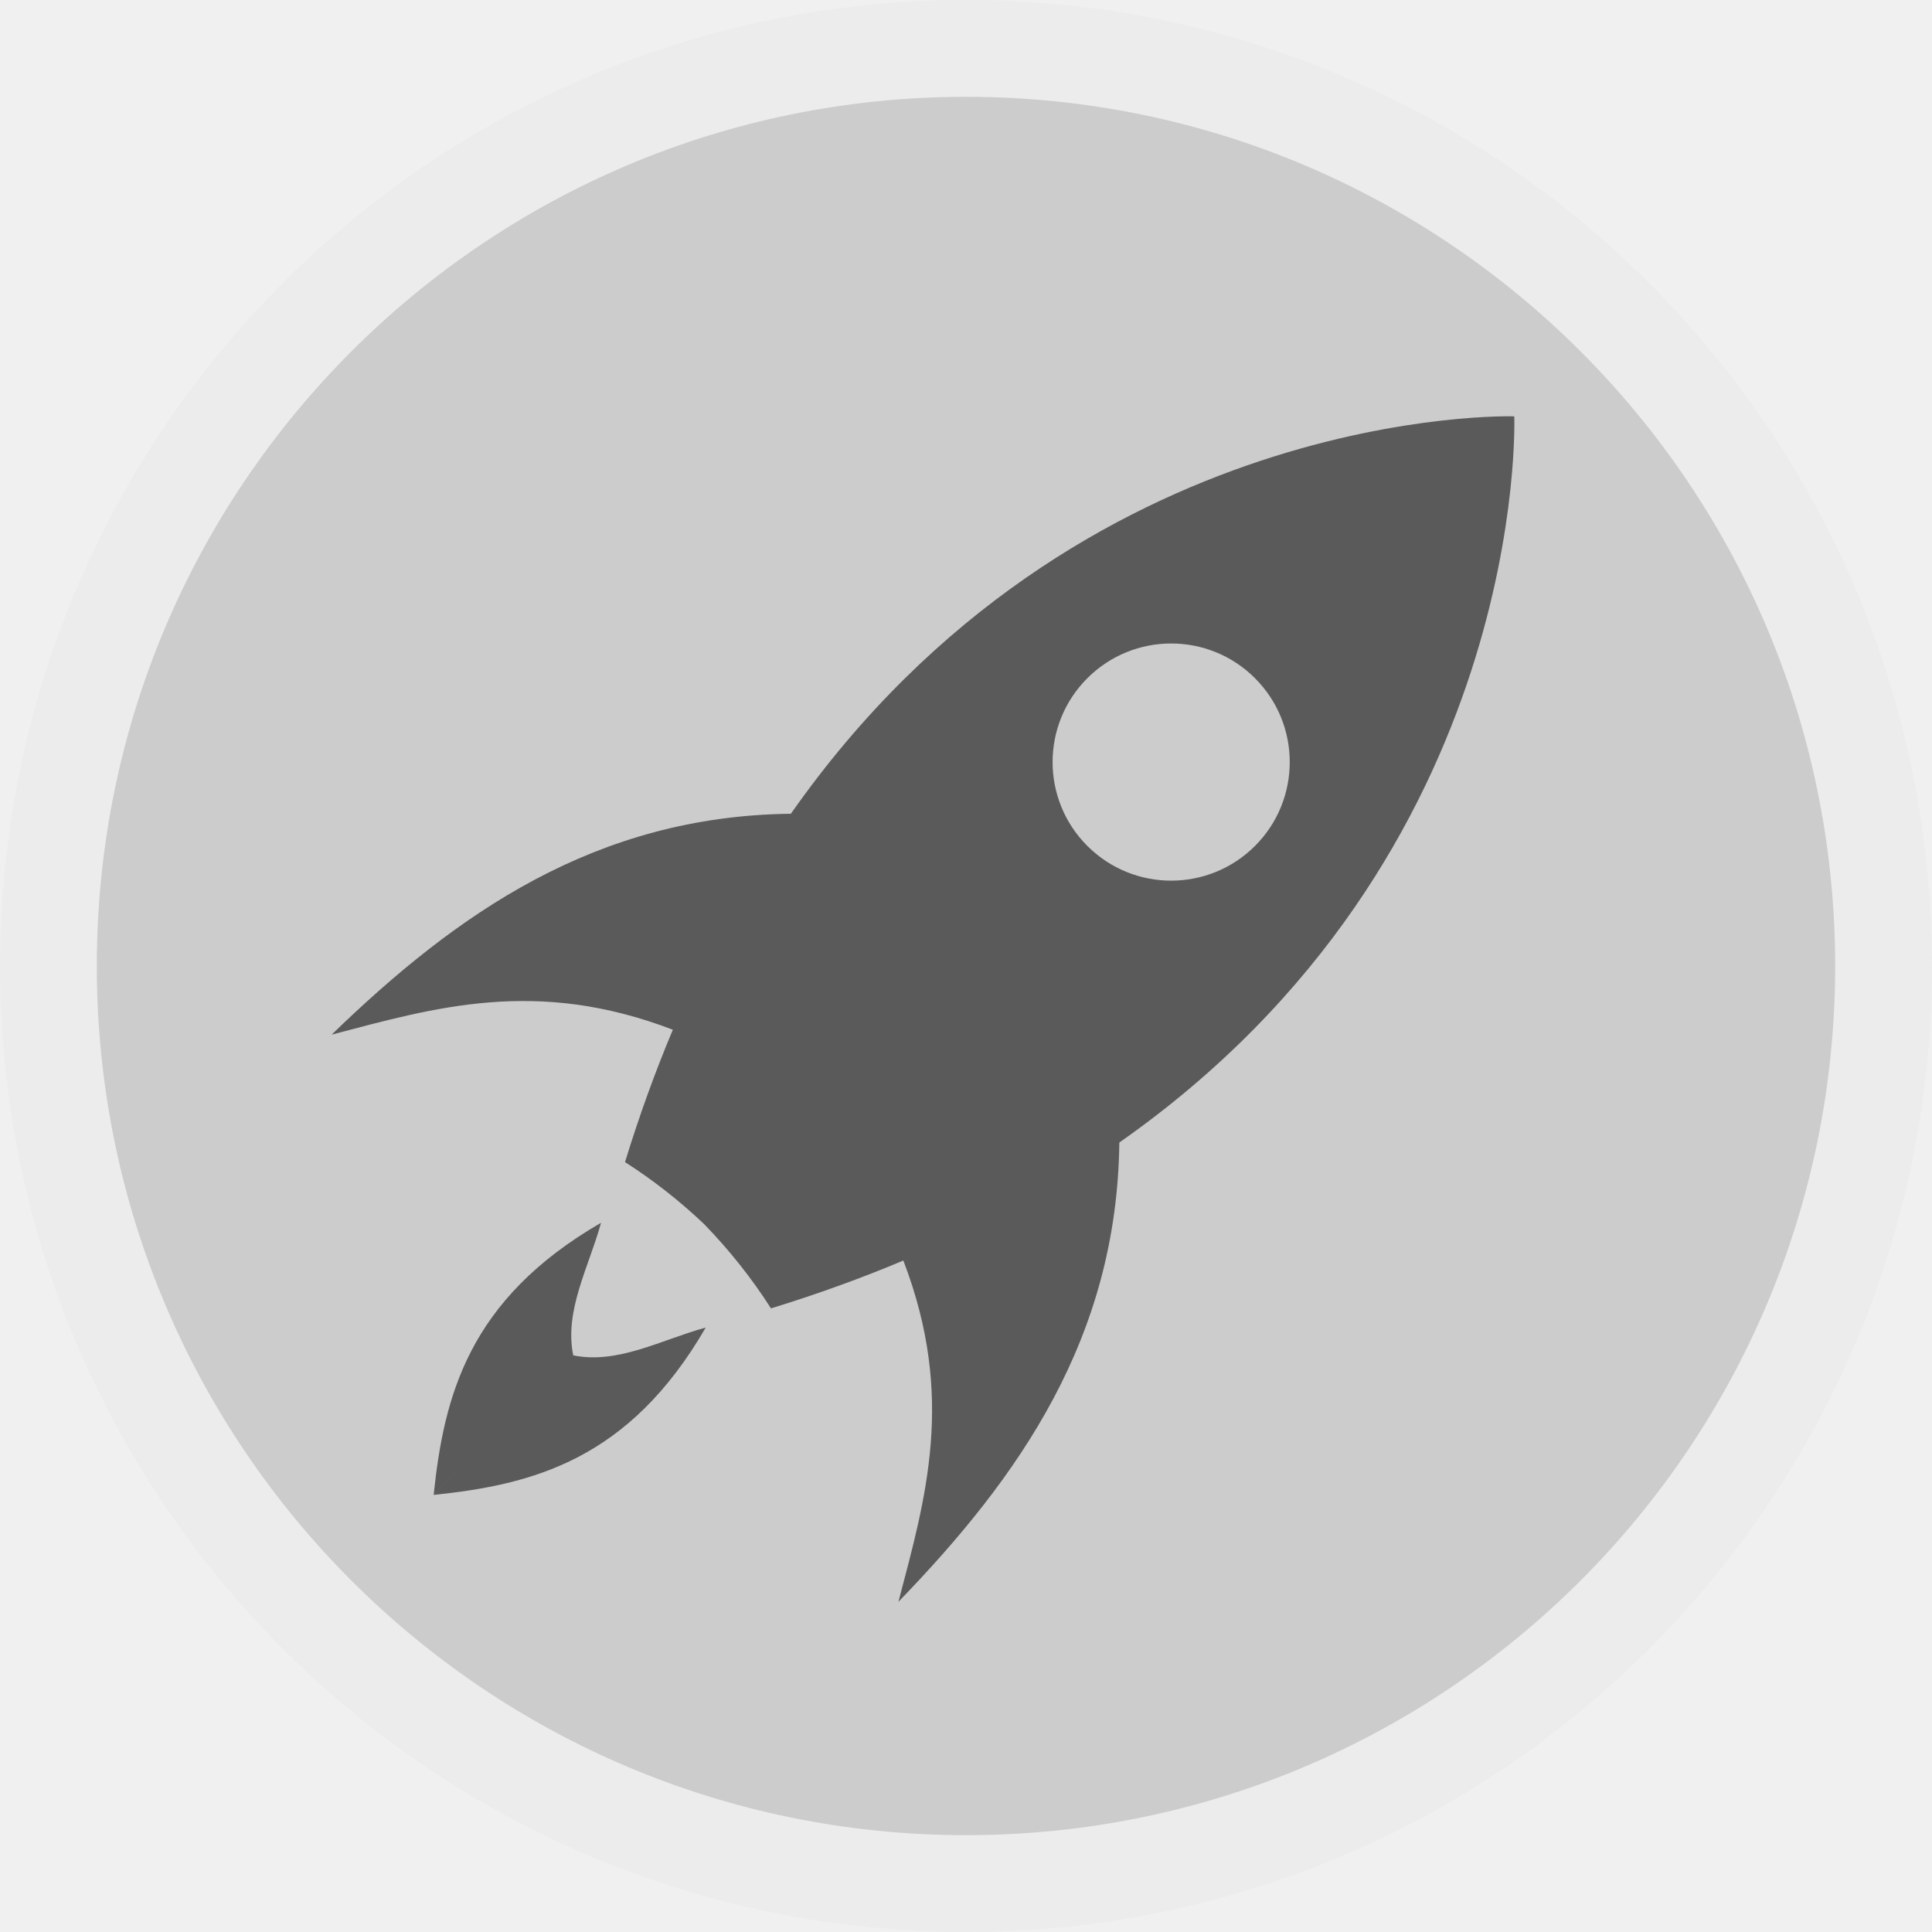
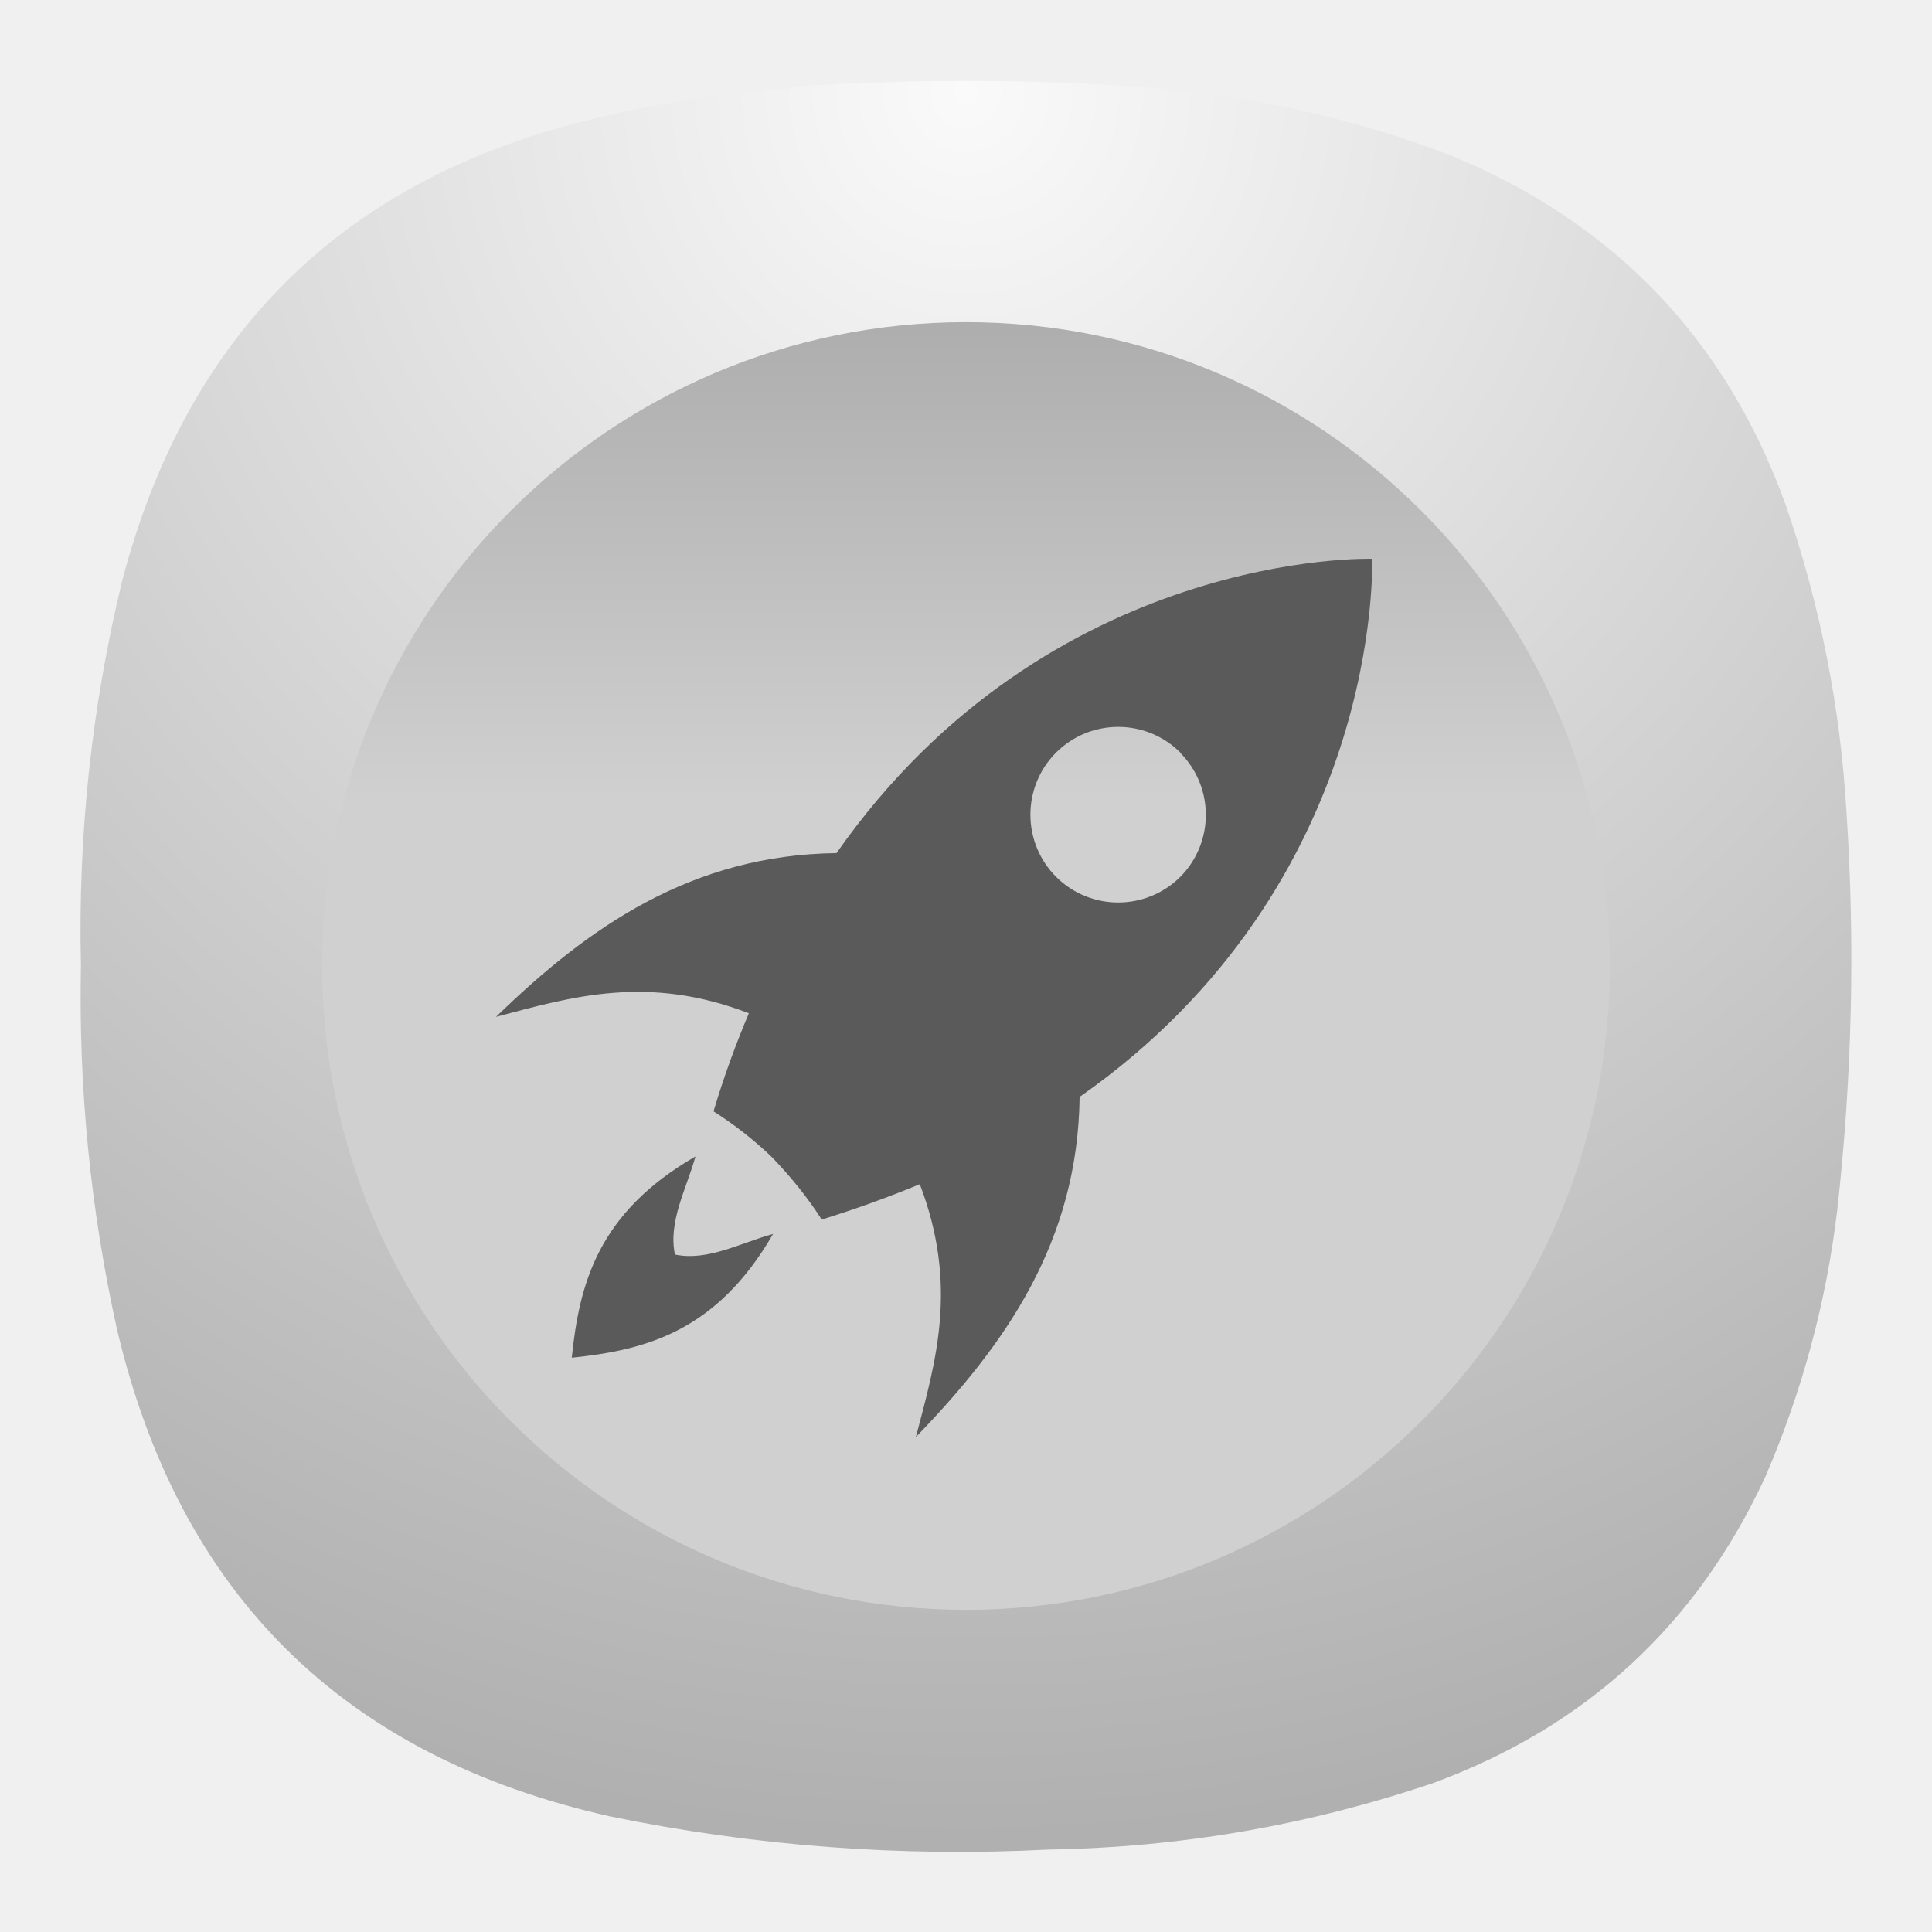
- <svg xmlns="http://www.w3.org/2000/svg" width="200" height="200" viewBox="0 0 52.917 52.917" version="1.1" id="svg7862" xml:space="preserve">
-   <defs id="defs7859" />
+ <svg xmlns="http://www.w3.org/2000/svg" xmlns:xlink="http://www.w3.org/1999/xlink" width="24" height="24" viewBox="0 0 6.35 6.35" version="1.1" id="svg7862" xml:space="preserve">
+   <defs id="defs7859">
+     <linearGradient id="linearGradient73899">
+       <stop style="stop-color:#aaaaaa;stop-opacity:1;" offset="0" id="stop73895" />
+       <stop style="stop-color:#d0d0d0;stop-opacity:1;" offset="1" id="stop73897" />
+     </linearGradient>
+     <linearGradient id="paint0_linear_3_29" x1="12" y1="0" x2="12" y2="12" gradientUnits="userSpaceOnUse" gradientTransform="matrix(0.9166668,0,0,0.9166668,0.9999943,0.9999984)">
+       <stop stop-color="white" id="stop36440" />
+       <stop offset="1" stop-color="#D9D9D9" id="stop36442" />
+     </linearGradient>
+     <clipPath id="clip0_3_29">
+       <rect width="20" height="11.688" fill="#ffffff" transform="translate(2,6.835)" id="rect36445" x="0" y="0" />
+     </clipPath>
+     <linearGradient id="paint0_linear_3_29-3" x1="12" y1="0" x2="12" y2="12" gradientUnits="userSpaceOnUse" gradientTransform="matrix(0.9166668,0,0,0.9166668,1.000013,1.000028)">
+       <stop stop-color="white" id="stop36440-6" offset="0" style="stop-color:#ccf9df;stop-opacity:1;" />
+       <stop offset="1" stop-color="#D9D9D9" id="stop36442-7" style="stop-color:#90dfaa;stop-opacity:1;" />
+     </linearGradient>
+     <linearGradient id="linearGradient28799-4">
+       <stop id="stop28801-13" offset="0" style="stop-color:#fefefc;stop-opacity:1;" />
+       <stop style="stop-color:#fefefc;stop-opacity:1" offset="0.757" id="stop28807-8" />
+       <stop id="stop28803-8" offset="1" style="stop-color:#d4d4d4;stop-opacity:1" />
+     </linearGradient>
+     <radialGradient r="14.572" fy="137.661" fx="223.196" cy="137.661" cx="223.196" gradientTransform="matrix(1.085779,-0.03431182,0.03943781,1.247989,-154.5419,-26.54265)" gradientUnits="userSpaceOnUse" id="radialGradient29032" xlink:href="#linearGradient28799-4" />
+     <radialGradient r="14.572" fy="137.661" fx="223.196" cy="137.661" cx="223.196" gradientTransform="matrix(0.8152424,-0.03431182,0.02961133,1.247989,-129.4374,-26.54265)" gradientUnits="userSpaceOnUse" id="radialGradient29648" xlink:href="#linearGradient28799-4" />
+     <linearGradient id="linearGradient14392-7">
+       <stop style="stop-color:#3e2a06;stop-opacity:1" offset="0" id="stop14394-8" />
+       <stop style="stop-color:#ad780a;stop-opacity:1" offset="1" id="stop14396-6" />
+     </linearGradient>
+     <linearGradient xlink:href="#linearGradient14392-7" id="linearGradient14477" gradientUnits="userSpaceOnUse" gradientTransform="matrix(0.874912,0,0,0.8114875,60.36719,62.58695)" x1="442.039" y1="371.544" x2="490.122" y2="293.585" />
+     <linearGradient xlink:href="#linearGradient14392-7" id="linearGradient14485" gradientUnits="userSpaceOnUse" gradientTransform="translate(4e-6)" x1="442.039" y1="371.544" x2="490.122" y2="293.585" />
+     <clipPath clipPathUnits="userSpaceOnUse" id="clipPath14186-9">
+       <path id="path14188-1" d="m 137.577,281.019 c 1.599,-0.663 3.398,-0.784 5.101,-0.47 1.703,0.314 3.311,1.049 4.743,2.022 2.864,1.946 4.988,4.778 7.023,7.58 4.672,6.434 9.169,13.002 13.245,19.829 3.306,5.538 6.344,11.257 10.164,16.453 2.494,3.392 5.307,6.539 7.813,9.922 2.506,3.383 4.728,7.056 5.839,11.117 1.444,5.277 0.885,11.093 -1.627,15.953 -1.767,3.419 -4.476,6.352 -7.772,8.339 -3.296,1.987 -7.171,3.014 -11.016,2.87 -6.114,-0.229 -11.699,-3.285 -17.384,-5.549 -11.581,-4.612 -24.16,-6.059 -36.097,-9.652 -3.669,-1.104 -7.276,-2.411 -10.97,-3.426 -1.641,-0.451 -3.309,-0.848 -4.859,-1.551 -1.55,-0.703 -3,-1.749 -3.862,-3.217 -0.666,-1.134 -0.948,-2.47 -0.93,-3.786 0.018,-1.316 0.326,-2.615 0.774,-3.852 0.896,-2.474 2.343,-4.714 3.32,-7.157 1.595,-3.989 1.882,-8.388 1.667,-12.679 -0.215,-4.291 -0.911,-8.545 -1.205,-12.831 -0.131,-1.914 -0.181,-3.853 0.185,-5.736 0.365,-1.883 1.176,-3.725 2.558,-5.055 1.274,-1.227 2.965,-1.955 4.696,-2.317 1.732,-0.361 3.515,-0.377 5.284,-0.338 1.768,0.04 3.541,0.134 5.304,-0.011 1.763,-0.145 3.533,-0.541 5.069,-1.418 1.46,-0.834 2.654,-2.075 3.644,-3.434 0.989,-1.36 1.789,-2.846 2.609,-4.314 0.82,-1.468 1.668,-2.932 2.742,-4.226 1.073,-1.295 2.389,-2.423 3.943,-3.067" style="fill:#402c07;fill-opacity:1;stroke:none" />
+     </clipPath>
+     <clipPath clipPathUnits="userSpaceOnUse" id="clipPath15031-3">
+       <path style="fill:none;stroke:#729fcf;stroke-width:0.125;stroke-linecap:butt;stroke-linejoin:miter;stroke-miterlimit:4;stroke-dasharray:none;stroke-opacity:1" d="m 248.061,184.612 c -2.601,3.44 -5.233,6.856 -7.897,10.247 -2.833,3.607 -5.701,7.187 -8.587,10.751 -3.541,4.374 -7.152,8.793 -9.449,13.93 -1.974,4.414 -2.91,9.207 -4.265,13.849 -1.539,5.272 -3.626,10.37 -5.971,15.336 -2.165,4.585 -4.55,9.063 -6.939,13.536 -1.738,3.254 -3.505,6.581 -4.108,10.221 -0.476,2.876 -0.198,5.844 0.534,8.666 0.732,2.822 1.91,5.511 3.238,8.106 5.667,11.075 14.17,20.622 24.242,27.925 4.571,3.314 9.467,6.181 14.602,8.526 2.782,1.27 5.714,2.404 8.772,2.457 1.529,0.026 3.074,-0.225 4.474,-0.841 1.4,-0.615 2.651,-1.604 3.483,-2.887 1.023,-1.578 1.37,-3.538 1.165,-5.407 -0.205,-1.869 -0.935,-3.653 -1.913,-5.259 -2.39,-3.923 -6.165,-6.761 -9.796,-9.573 -7.841,-6.074 -15.425,-12.48 -22.682,-19.24 -2.049,-1.909 -4.098,-3.878 -5.53,-6.284 -1.394,-2.344 -2.148,-5.014 -2.658,-7.693 -1.4,-7.349 -1.04,-15.083 1.46,-22.133 0.978,-2.758 2.271,-5.392 3.518,-8.04 2.162,-4.589 4.211,-9.263 7.049,-13.467 3.533,-5.233 8.245,-9.673 11.151,-15.278 2.455,-4.734 3.494,-10.057 4.362,-15.318 0.665,-4.031 1.248,-8.075 1.746,-12.13" id="path15033-2" />
+     </clipPath>
+     <clipPath clipPathUnits="userSpaceOnUse" id="clipPath14822-9">
+       <path d="m 386.188,285.328 c -0.405,-1.104 -1.118,-2.082 -1.991,-2.87 -0.872,-0.788 -1.9,-1.392 -2.983,-1.852 -2.165,-0.919 -4.521,-1.261 -6.832,-1.696 -2.179,-0.409 -4.342,-0.906 -6.528,-1.277 -2.271,-0.386 -4.618,-0.632 -6.865,-0.125 -1.966,0.443 -3.784,1.459 -5.272,2.819 -1.487,1.36 -2.649,3.056 -3.485,4.89 -1.472,3.23 -1.935,6.865 -1.654,10.403 0.209,2.633 0.875,5.346 2.609,7.339 1.401,1.611 3.387,2.615 5.434,3.221 3.525,1.043 7.367,0.988 10.86,-0.155 5.767,-1.931 10.876,-5.774 14.33,-10.779 1.139,-1.65 2.112,-3.448 2.553,-5.403 0.336,-1.49 0.348,-3.081 -0.178,-4.515" id="path14824-1" style="fill:none;stroke:#ce5c00;stroke-width:1px;stroke-linecap:butt;stroke-linejoin:miter;stroke-opacity:1" />
+     </clipPath>
+     <clipPath clipPathUnits="userSpaceOnUse" id="clipPath14822-2-4">
+       <path d="m 386.188,285.328 c -0.405,-1.104 -1.118,-2.082 -1.991,-2.87 -0.872,-0.788 -1.9,-1.392 -2.983,-1.852 -2.165,-0.919 -4.521,-1.261 -6.832,-1.696 -2.179,-0.409 -4.342,-0.906 -6.528,-1.277 -2.271,-0.386 -4.618,-0.632 -6.865,-0.125 -1.966,0.443 -3.784,1.459 -5.272,2.819 -1.487,1.36 -2.649,3.056 -3.485,4.89 -1.472,3.23 -1.935,6.865 -1.654,10.403 0.209,2.633 0.875,5.346 2.609,7.339 1.401,1.611 3.387,2.615 5.434,3.221 3.525,1.043 7.367,0.988 10.86,-0.155 5.767,-1.931 10.876,-5.774 14.33,-10.779 1.139,-1.65 2.112,-3.448 2.553,-5.403 0.336,-1.49 0.348,-3.081 -0.178,-4.515" id="path14824-6-5" style="fill:none;stroke:#ce5c00;stroke-width:1px;stroke-linecap:butt;stroke-linejoin:miter;stroke-opacity:1" />
+     </clipPath>
+     <linearGradient id="linearGradient14518-6">
+       <stop id="stop14540-0" offset="0" style="stop-color:#110800;stop-opacity:1;" />
+       <stop style="stop-color:#a65a00;stop-opacity:0.8;" offset="0.591" id="stop14542-5" />
+       <stop style="stop-color:#ff921e;stop-opacity:0;" offset="1" id="stop14522-4" />
+     </linearGradient>
+     <clipPath clipPathUnits="userSpaceOnUse" id="clipPath14489-3">
+       <path style="fill:url(#linearGradient14485);fill-opacity:1;stroke:none" d="m 516.006,331.876 c -0.671,1.719 -1.627,3.327 -2.816,4.738 -2.624,3.115 -6.268,5.17 -9.896,7.02 -6.189,3.154 -12.602,5.922 -18.42,9.717 -3.898,2.542 -7.496,5.527 -10.86,8.742 -2.877,2.75 -5.606,5.687 -8.832,8.018 -3.256,2.351 -7.019,4.054 -10.991,4.65 -4.83,0.725 -9.821,-0.213 -14.299,-2.164 -3.138,-1.367 -6.156,-3.323 -7.963,-6.229 -1.814,-2.918 -2.228,-6.488 -2.233,-9.924 -0.008,-6.077 1.118,-12.09 2.178,-18.073 0.881,-4.972 1.719,-9.955 2.26,-14.975 0.983,-9.131 0.976,-18.353 0.32,-27.513 -0.11,-1.534 -0.238,-3.083 -0.008,-4.604 0.229,-1.521 0.855,-3.037 2.021,-4.04 1.077,-0.927 2.521,-1.336 3.939,-1.415 1.419,-0.079 2.834,0.147 4.24,0.352 3.313,0.484 6.652,0.865 9.889,1.717 2.043,0.537 4.033,1.259 6.072,1.811 3.403,0.92 6.966,1.361 10.467,0.952 3.769,-0.441 7.43,-1.857 11.224,-1.765 1.557,0.038 3.102,0.332 4.586,0.8 1.515,0.478 3.009,1.162 4.123,2.295 0.846,0.861 1.436,1.945 1.879,3.069 0.66,1.674 1.015,3.457 1.167,5.249 0.135,1.588 0.113,3.194 0.414,4.759 0.495,2.575 1.847,4.923 3.528,6.935 1.681,2.012 3.69,3.72 5.696,5.408 1.999,1.681 4.011,3.355 6.167,4.828 1.012,0.692 2.056,1.339 3.017,2.101 0.961,0.761 1.845,1.647 2.445,2.715 0.815,1.449 1.064,3.208 0.683,4.826 h 2e-5" id="path14491-6" />
+     </clipPath>
+     <clipPath clipPathUnits="userSpaceOnUse" id="clipPath14481-1">
+       <path style="fill:url(#linearGradient14485);fill-opacity:1;stroke:none" d="m 516.006,331.876 c -0.671,1.719 -1.627,3.327 -2.816,4.738 -2.624,3.115 -6.268,5.17 -9.896,7.02 -6.189,3.154 -12.602,5.922 -18.42,9.717 -3.898,2.542 -7.496,5.527 -10.86,8.742 -2.877,2.75 -5.606,5.687 -8.832,8.018 -3.256,2.351 -7.019,4.054 -10.991,4.65 -4.83,0.725 -9.821,-0.213 -14.299,-2.164 -3.138,-1.367 -6.156,-3.323 -7.963,-6.229 -1.814,-2.918 -2.228,-6.488 -2.233,-9.924 -0.008,-6.077 1.118,-12.09 2.178,-18.073 0.881,-4.972 1.719,-9.955 2.26,-14.975 0.983,-9.131 0.976,-18.353 0.32,-27.513 -0.11,-1.534 -0.238,-3.083 -0.008,-4.604 0.229,-1.521 0.855,-3.037 2.021,-4.04 1.077,-0.927 2.521,-1.336 3.939,-1.415 1.419,-0.079 2.834,0.147 4.24,0.352 3.313,0.484 6.652,0.865 9.889,1.717 2.043,0.537 4.033,1.259 6.072,1.811 3.403,0.92 6.966,1.361 10.467,0.952 3.769,-0.441 7.43,-1.857 11.224,-1.765 1.557,0.038 3.102,0.332 4.586,0.8 1.515,0.478 3.009,1.162 4.123,2.295 0.846,0.861 1.436,1.945 1.879,3.069 0.66,1.674 1.015,3.457 1.167,5.249 0.135,1.588 0.113,3.194 0.414,4.759 0.495,2.575 1.847,4.923 3.528,6.935 1.681,2.012 3.69,3.72 5.696,5.408 1.999,1.681 4.011,3.355 6.167,4.828 1.012,0.692 2.056,1.339 3.017,2.101 0.961,0.761 1.845,1.647 2.445,2.715 0.815,1.449 1.064,3.208 0.683,4.826 h 2e-5" id="path14483-3" />
+     </clipPath>
+     <clipPath clipPathUnits="userSpaceOnUse" id="clipPath14473-5">
+       <path style="fill:url(#linearGradient14477);fill-opacity:1;stroke:none" d="m 511.827,331.9 c -0.606,1.404 -1.442,2.708 -2.464,3.845 -2.325,2.588 -5.507,4.222 -8.659,5.697 -5.42,2.535 -11.001,4.779 -16.116,7.885 -3.383,2.054 -6.537,4.472 -9.502,7.094 -2.525,2.233 -4.93,4.627 -7.728,6.506 -2.883,1.936 -6.175,3.299 -9.616,3.774 -4.218,0.582 -8.553,-0.183 -12.51,-1.756 -2.709,-1.077 -5.366,-2.619 -6.967,-5.055 -1.538,-2.341 -1.933,-5.252 -1.953,-8.053 -0.035,-4.939 0.965,-9.818 1.906,-14.666 0.782,-4.03 1.527,-8.072 1.977,-12.152 0.818,-7.406 0.661,-14.885 0.28,-22.327 -0.064,-1.249 -0.134,-2.51 0.079,-3.743 0.213,-1.233 0.736,-2.452 1.682,-3.271 0.939,-0.814 2.21,-1.159 3.451,-1.212 1.242,-0.052 2.476,0.164 3.705,0.349 2.89,0.436 5.811,0.709 8.652,1.393 1.787,0.43 3.531,1.02 5.313,1.469 2.986,0.753 6.096,1.107 9.158,0.772 3.294,-0.36 6.507,-1.51 9.82,-1.432 1.358,0.032 2.708,0.271 4.013,0.649 1.313,0.38 2.617,0.92 3.607,1.862 0.725,0.691 1.25,1.569 1.644,2.49 0.576,1.348 0.886,2.8 1.021,4.26 0.119,1.289 0.105,2.594 0.363,3.862 0.437,2.149 1.64,4.081 3.115,5.704 1.475,1.622 3.224,2.968 4.956,4.312 1.756,1.364 3.51,2.74 5.396,3.918 0.882,0.551 1.793,1.059 2.635,1.671 0.841,0.612 1.619,1.339 2.145,2.237 0.684,1.167 0.902,2.599 0.598,3.917 h 2e-5" id="path14475-9" />
+     </clipPath>
+     <clipPath clipPathUnits="userSpaceOnUse" id="clipPath14656-7">
+       <path d="m 304.847,225.45 c 6.016,4.923 9.777,12.317 10.943,20.003 1.825,12.031 -2.346,24.075 -6.446,35.533 -0.817,2.285 -1.64,4.59 -1.965,6.995 -0.325,2.405 -0.119,4.948 1.029,7.086 1.303,2.425 3.732,4.125 6.367,4.923 2.589,0.784 5.394,0.761 8.015,0.092 2.621,-0.669 5.061,-1.968 7.187,-3.64 5.48,-4.31 8.758,-10.986 10.01,-17.844 1.252,-6.858 0.639,-13.929 -0.551,-20.798 -1.623,-9.369 -4.309,-18.54 -7.74,-27.408 -2.518,-6.507 -5.468,-12.911 -9.618,-18.52 -4.046,-5.469 -9.162,-10.09 -13.103,-15.635 -2.732,-3.844 -4.9,-8.131 -8.192,-11.508 -1.646,-1.689 -3.577,-3.135 -5.77,-4.001 -2.193,-0.866 -4.664,-1.124 -6.933,-0.482 -1.505,0.426 -2.892,1.237 -4.038,2.301 -1.146,1.064 -2.053,2.376 -2.693,3.803 -1.28,2.853 -1.477,6.112 -0.965,9.198 0.661,3.983 2.444,7.693 4.466,11.189 2.274,3.932 4.918,7.719 8.384,10.654 3.599,3.047 7.962,5.074 11.611,8.06" id="path14658-9" style="fill:none;stroke:#c17d11;stroke-width:1px;stroke-linecap:butt;stroke-linejoin:miter;stroke-opacity:1" />
+     </clipPath>
+     <clipPath id="clipPath29644-8" clipPathUnits="userSpaceOnUse">
+       <path id="path29646-8" d="m 54.232,122.362 c -1.781,0.097 -3.485,0.919 -4.788,2.137 -1.303,1.218 -2.221,2.812 -2.786,4.504 -1.13,3.384 -0.875,7.052 -0.619,10.61 0.233,3.222 0.47,6.505 1.677,9.502 0.603,1.498 1.45,2.91 2.58,4.064 1.13,1.154 2.552,2.042 4.118,2.434 1.469,0.368 3.038,0.292 4.483,-0.162 1.445,-0.454 2.764,-1.279 3.846,-2.338 1.579,-1.545 2.643,-3.566 3.253,-5.689 0.61,-2.123 0.784,-4.352 0.752,-6.561 -0.04,-2.764 -0.401,-5.539 -1.266,-8.164 -0.865,-2.626 -2.246,-5.103 -4.173,-7.086 -0.933,-0.96 -1.998,-1.805 -3.199,-2.397 -1.201,-0.592 -2.543,-0.925 -3.88,-0.853" style="fill:url(#radialGradient29648);fill-opacity:1;stroke:none" />
+     </clipPath>
+     <linearGradient id="linearGradient28469-0">
+       <stop style="stop-color:#d2940a;stop-opacity:1" offset="0" id="stop28479-4" />
+       <stop style="stop-color:#d89c08;stop-opacity:1" offset="0.751" id="stop28477-2" />
+       <stop id="stop28485-7" offset="0.866" style="stop-color:#b67e07;stop-opacity:1;" />
+       <stop id="stop28473-1" offset="1" style="stop-color:#946106;stop-opacity:1" />
+     </linearGradient>
+     <linearGradient id="linearGradient28275-8">
+       <stop id="stop28277-1" offset="0" style="stop-color:#ad780a;stop-opacity:1" />
+       <stop style="stop-color:#d89e08;stop-opacity:1" offset="0.12" id="stop28291-9" />
+       <stop style="stop-color:#edb80b;stop-opacity:1" offset="0.255" id="stop28289-6" />
+       <stop style="stop-color:#ebc80d;stop-opacity:1" offset="0.392" id="stop28287-6" />
+       <stop style="stop-color:#f5d838;stop-opacity:1" offset="0.527" id="stop28285-7" />
+       <stop style="stop-color:#f6d811;stop-opacity:1" offset="0.769" id="stop28283-7" />
+       <stop id="stop28279-5" offset="1" style="stop-color:#f5cd31;stop-opacity:1" />
+     </linearGradient>
+     <linearGradient id="linearGradient29529-6">
+       <stop id="stop29531-0" offset="0" style="stop-color:#3a2903;stop-opacity:1;" />
+       <stop style="stop-color:#735208;stop-opacity:1" offset="0.555" id="stop29539-7" />
+       <stop id="stop29533-8" offset="1" style="stop-color:#ac8c04;stop-opacity:1" />
+     </linearGradient>
+     <linearGradient id="linearGradient29477-3">
+       <stop id="stop29479-5" offset="0" style="stop-color:#757574;stop-opacity:0" />
+       <stop style="stop-color:#757574;stop-opacity:1;" offset="0.263" id="stop29487-5" />
+       <stop style="stop-color:#757574;stop-opacity:1;" offset="0.5" id="stop29485-0" />
+       <stop id="stop29481-3" offset="1" style="stop-color:#757574;stop-opacity:0" />
+     </linearGradient>
+     <linearGradient id="linearGradient29336-6">
+       <stop id="stop29338-1" offset="0" style="stop-color:#646464;stop-opacity:0" />
+       <stop style="stop-color:#646464;stop-opacity:0.583" offset="0.306" id="stop29344-7" />
+       <stop id="stop29354-5" offset="0.47" style="stop-color:#646464;stop-opacity:1" />
+       <stop style="stop-color:#646464;stop-opacity:0.257" offset="0.728" id="stop29356-3" />
+       <stop id="stop29340-6" offset="1" style="stop-color:#646464;stop-opacity:0;" />
+     </linearGradient>
+     <linearGradient id="linearGradient28976-3">
+       <stop id="stop28978-7" offset="0" style="stop-color:#747474;stop-opacity:1" />
+       <stop style="stop-color:#8c8c8c;stop-opacity:1;" offset="0.125" id="stop29259-5" />
+       <stop style="stop-color:#a4a4a4;stop-opacity:1;" offset="0.25" id="stop29257-0" />
+       <stop style="stop-color:#d4d4d4;stop-opacity:1" offset="0.5" id="stop28984-4" />
+       <stop id="stop28986-0" offset="0.619" style="stop-color:#d4d4d4;stop-opacity:1" />
+       <stop id="stop28980-2" offset="1" style="stop-color:#7c7c7c;stop-opacity:1" />
+     </linearGradient>
+     <clipPath id="clipPath29028-5" clipPathUnits="userSpaceOnUse">
+       <path id="path29030-7" d="m 85.75,122.362 c -2.78,1.91 -5.111,4.575 -6.25,7.75 -1.436,4.002 -0.886,8.481 0.5,12.5 1.419,4.117 3.794,8.041 7.379,10.512 1.793,1.236 3.868,2.083 6.03,2.339 2.162,0.256 4.409,-0.095 6.34,-1.101 2.353,-1.226 4.148,-3.373 5.262,-5.781 1.114,-2.408 1.589,-5.07 1.738,-7.719 0.19,-3.375 -0.14,-6.806 -1.25,-10 -1.205,-3.469 -3.39,-6.671 -6.473,-8.667 -1.541,-0.998 -3.292,-1.684 -5.111,-1.935 -1.819,-0.252 -3.705,-0.063 -5.416,0.602 -0.975,0.379 -1.887,0.907 -2.75,1.5" style="fill:url(#radialGradient29032);fill-opacity:1;stroke:none" />
+     </clipPath>
+     <linearGradient id="linearGradient28935-8">
+       <stop id="stop28937-7" offset="0" style="stop-color:#949494;stop-opacity:0.392;" />
+       <stop style="stop-color:#949494;stop-opacity:1;" offset="0.5" id="stop28943-3" />
+       <stop id="stop28939-8" offset="1" style="stop-color:#949494;stop-opacity:0.392;" />
+     </linearGradient>
+     <linearGradient id="linearGradient28853-5">
+       <stop id="stop28855-3" offset="0" style="stop-color:#020204;stop-opacity:1" />
+       <stop style="stop-color:#020204;stop-opacity:1" offset="0.734" id="stop28865-0" />
+       <stop id="stop28857-9" offset="1" style="stop-color:#5c5c5c;stop-opacity:1;" />
+     </linearGradient>
+     <linearGradient x1="331.947" y1="12" x2="331.947" y2="123" gradientUnits="userSpaceOnUse" id="linearGradient8">
+       <stop style="stop-color:#99a29b;stop-opacity:1" offset="0" id="stop10" />
+       <stop style="stop-color:#738777;stop-opacity:1" offset="1" id="stop12" />
+     </linearGradient>
+     <clipPath id="clip0_3_29-2">
+       <rect width="20" height="11.688" fill="#ffffff" transform="translate(2,6.835)" id="rect36445-3" x="0" y="0" />
+     </clipPath>
+     <linearGradient id="paint0_linear_3_29-3-7" x1="12" y1="0" x2="12" y2="12" gradientUnits="userSpaceOnUse" gradientTransform="matrix(0.9166668,0,0,0.9166668,1.000013,1.000028)">
+       <stop stop-color="white" id="stop36440-6-5" offset="0" style="stop-color:#4c94cc;stop-opacity:1;" />
+       <stop offset="1" stop-color="#D9D9D9" id="stop36442-7-9" style="stop-color:#005274;stop-opacity:1;" />
+     </linearGradient>
+     <radialGradient r="14.572" fy="137.661" fx="223.196" cy="137.661" cx="223.196" gradientTransform="matrix(1.085779,-0.03431182,0.03943781,1.247989,-154.5419,-26.54265)" gradientUnits="userSpaceOnUse" id="radialGradient29032-9" xlink:href="#linearGradient28799-4" />
+     <radialGradient r="14.572" fy="137.661" fx="223.196" cy="137.661" cx="223.196" gradientTransform="matrix(0.8152424,-0.03431182,0.02961133,1.247989,-129.4374,-26.54265)" gradientUnits="userSpaceOnUse" id="radialGradient29648-7" xlink:href="#linearGradient28799-4" />
+     <clipPath clipPathUnits="userSpaceOnUse" id="clipPath14186-9-1">
+       <path id="path14188-1-2" d="m 137.577,281.019 c 1.599,-0.663 3.398,-0.784 5.101,-0.47 1.703,0.314 3.311,1.049 4.743,2.022 2.864,1.946 4.988,4.778 7.023,7.58 4.672,6.434 9.169,13.002 13.245,19.829 3.306,5.538 6.344,11.257 10.164,16.453 2.494,3.392 5.307,6.539 7.813,9.922 2.506,3.383 4.728,7.056 5.839,11.117 1.444,5.277 0.885,11.093 -1.627,15.953 -1.767,3.419 -4.476,6.352 -7.772,8.339 -3.296,1.987 -7.171,3.014 -11.016,2.87 -6.114,-0.229 -11.699,-3.285 -17.384,-5.549 -11.581,-4.612 -24.16,-6.059 -36.097,-9.652 -3.669,-1.104 -7.276,-2.411 -10.97,-3.426 -1.641,-0.451 -3.309,-0.848 -4.859,-1.551 -1.55,-0.703 -3,-1.749 -3.862,-3.217 -0.666,-1.134 -0.948,-2.47 -0.93,-3.786 0.018,-1.316 0.326,-2.615 0.774,-3.852 0.896,-2.474 2.343,-4.714 3.32,-7.157 1.595,-3.989 1.882,-8.388 1.667,-12.679 -0.215,-4.291 -0.911,-8.545 -1.205,-12.831 -0.131,-1.914 -0.181,-3.853 0.185,-5.736 0.365,-1.883 1.176,-3.725 2.558,-5.055 1.274,-1.227 2.965,-1.955 4.696,-2.317 1.732,-0.361 3.515,-0.377 5.284,-0.338 1.768,0.04 3.541,0.134 5.304,-0.011 1.763,-0.145 3.533,-0.541 5.069,-1.418 1.46,-0.834 2.654,-2.075 3.644,-3.434 0.989,-1.36 1.789,-2.846 2.609,-4.314 0.82,-1.468 1.668,-2.932 2.742,-4.226 1.073,-1.295 2.389,-2.423 3.943,-3.067" style="fill:#402c07;fill-opacity:1;stroke:none" />
+     </clipPath>
+     <clipPath clipPathUnits="userSpaceOnUse" id="clipPath15031-3-4">
+       <path style="fill:none;stroke:#729fcf;stroke-width:0.125;stroke-linecap:butt;stroke-linejoin:miter;stroke-miterlimit:4;stroke-dasharray:none;stroke-opacity:1" d="m 248.061,184.612 c -2.601,3.44 -5.233,6.856 -7.897,10.247 -2.833,3.607 -5.701,7.187 -8.587,10.751 -3.541,4.374 -7.152,8.793 -9.449,13.93 -1.974,4.414 -2.91,9.207 -4.265,13.849 -1.539,5.272 -3.626,10.37 -5.971,15.336 -2.165,4.585 -4.55,9.063 -6.939,13.536 -1.738,3.254 -3.505,6.581 -4.108,10.221 -0.476,2.876 -0.198,5.844 0.534,8.666 0.732,2.822 1.91,5.511 3.238,8.106 5.667,11.075 14.17,20.622 24.242,27.925 4.571,3.314 9.467,6.181 14.602,8.526 2.782,1.27 5.714,2.404 8.772,2.457 1.529,0.026 3.074,-0.225 4.474,-0.841 1.4,-0.615 2.651,-1.604 3.483,-2.887 1.023,-1.578 1.37,-3.538 1.165,-5.407 -0.205,-1.869 -0.935,-3.653 -1.913,-5.259 -2.39,-3.923 -6.165,-6.761 -9.796,-9.573 -7.841,-6.074 -15.425,-12.48 -22.682,-19.24 -2.049,-1.909 -4.098,-3.878 -5.53,-6.284 -1.394,-2.344 -2.148,-5.014 -2.658,-7.693 -1.4,-7.349 -1.04,-15.083 1.46,-22.133 0.978,-2.758 2.271,-5.392 3.518,-8.04 2.162,-4.589 4.211,-9.263 7.049,-13.467 3.533,-5.233 8.245,-9.673 11.151,-15.278 2.455,-4.734 3.494,-10.057 4.362,-15.318 0.665,-4.031 1.248,-8.075 1.746,-12.13" id="path15033-2-7" />
+     </clipPath>
+     <clipPath clipPathUnits="userSpaceOnUse" id="clipPath14822-9-4">
+       <path d="m 386.188,285.328 c -0.405,-1.104 -1.118,-2.082 -1.991,-2.87 -0.872,-0.788 -1.9,-1.392 -2.983,-1.852 -2.165,-0.919 -4.521,-1.261 -6.832,-1.696 -2.179,-0.409 -4.342,-0.906 -6.528,-1.277 -2.271,-0.386 -4.618,-0.632 -6.865,-0.125 -1.966,0.443 -3.784,1.459 -5.272,2.819 -1.487,1.36 -2.649,3.056 -3.485,4.89 -1.472,3.23 -1.935,6.865 -1.654,10.403 0.209,2.633 0.875,5.346 2.609,7.339 1.401,1.611 3.387,2.615 5.434,3.221 3.525,1.043 7.367,0.988 10.86,-0.155 5.767,-1.931 10.876,-5.774 14.33,-10.779 1.139,-1.65 2.112,-3.448 2.553,-5.403 0.336,-1.49 0.348,-3.081 -0.178,-4.515" id="path14824-1-5" style="fill:none;stroke:#ce5c00;stroke-width:1px;stroke-linecap:butt;stroke-linejoin:miter;stroke-opacity:1" />
+     </clipPath>
+     <clipPath clipPathUnits="userSpaceOnUse" id="clipPath14822-2-4-0">
+       <path d="m 386.188,285.328 c -0.405,-1.104 -1.118,-2.082 -1.991,-2.87 -0.872,-0.788 -1.9,-1.392 -2.983,-1.852 -2.165,-0.919 -4.521,-1.261 -6.832,-1.696 -2.179,-0.409 -4.342,-0.906 -6.528,-1.277 -2.271,-0.386 -4.618,-0.632 -6.865,-0.125 -1.966,0.443 -3.784,1.459 -5.272,2.819 -1.487,1.36 -2.649,3.056 -3.485,4.89 -1.472,3.23 -1.935,6.865 -1.654,10.403 0.209,2.633 0.875,5.346 2.609,7.339 1.401,1.611 3.387,2.615 5.434,3.221 3.525,1.043 7.367,0.988 10.86,-0.155 5.767,-1.931 10.876,-5.774 14.33,-10.779 1.139,-1.65 2.112,-3.448 2.553,-5.403 0.336,-1.49 0.348,-3.081 -0.178,-4.515" id="path14824-6-5-3" style="fill:none;stroke:#ce5c00;stroke-width:1px;stroke-linecap:butt;stroke-linejoin:miter;stroke-opacity:1" />
+     </clipPath>
+     <clipPath clipPathUnits="userSpaceOnUse" id="clipPath14489-3-0">
+       <path style="fill:url(#linearGradient14485);fill-opacity:1;stroke:none" d="m 516.006,331.876 c -0.671,1.719 -1.627,3.327 -2.816,4.738 -2.624,3.115 -6.268,5.17 -9.896,7.02 -6.189,3.154 -12.602,5.922 -18.42,9.717 -3.898,2.542 -7.496,5.527 -10.86,8.742 -2.877,2.75 -5.606,5.687 -8.832,8.018 -3.256,2.351 -7.019,4.054 -10.991,4.65 -4.83,0.725 -9.821,-0.213 -14.299,-2.164 -3.138,-1.367 -6.156,-3.323 -7.963,-6.229 -1.814,-2.918 -2.228,-6.488 -2.233,-9.924 -0.008,-6.077 1.118,-12.09 2.178,-18.073 0.881,-4.972 1.719,-9.955 2.26,-14.975 0.983,-9.131 0.976,-18.353 0.32,-27.513 -0.11,-1.534 -0.238,-3.083 -0.008,-4.604 0.229,-1.521 0.855,-3.037 2.021,-4.04 1.077,-0.927 2.521,-1.336 3.939,-1.415 1.419,-0.079 2.834,0.147 4.24,0.352 3.313,0.484 6.652,0.865 9.889,1.717 2.043,0.537 4.033,1.259 6.072,1.811 3.403,0.92 6.966,1.361 10.467,0.952 3.769,-0.441 7.43,-1.857 11.224,-1.765 1.557,0.038 3.102,0.332 4.586,0.8 1.515,0.478 3.009,1.162 4.123,2.295 0.846,0.861 1.436,1.945 1.879,3.069 0.66,1.674 1.015,3.457 1.167,5.249 0.135,1.588 0.113,3.194 0.414,4.759 0.495,2.575 1.847,4.923 3.528,6.935 1.681,2.012 3.69,3.72 5.696,5.408 1.999,1.681 4.011,3.355 6.167,4.828 1.012,0.692 2.056,1.339 3.017,2.101 0.961,0.761 1.845,1.647 2.445,2.715 0.815,1.449 1.064,3.208 0.683,4.826 h 2e-5" id="path14491-6-6" />
+     </clipPath>
+     <clipPath clipPathUnits="userSpaceOnUse" id="clipPath14481-1-5">
+       <path style="fill:url(#linearGradient14485);fill-opacity:1;stroke:none" d="m 516.006,331.876 c -0.671,1.719 -1.627,3.327 -2.816,4.738 -2.624,3.115 -6.268,5.17 -9.896,7.02 -6.189,3.154 -12.602,5.922 -18.42,9.717 -3.898,2.542 -7.496,5.527 -10.86,8.742 -2.877,2.75 -5.606,5.687 -8.832,8.018 -3.256,2.351 -7.019,4.054 -10.991,4.65 -4.83,0.725 -9.821,-0.213 -14.299,-2.164 -3.138,-1.367 -6.156,-3.323 -7.963,-6.229 -1.814,-2.918 -2.228,-6.488 -2.233,-9.924 -0.008,-6.077 1.118,-12.09 2.178,-18.073 0.881,-4.972 1.719,-9.955 2.26,-14.975 0.983,-9.131 0.976,-18.353 0.32,-27.513 -0.11,-1.534 -0.238,-3.083 -0.008,-4.604 0.229,-1.521 0.855,-3.037 2.021,-4.04 1.077,-0.927 2.521,-1.336 3.939,-1.415 1.419,-0.079 2.834,0.147 4.24,0.352 3.313,0.484 6.652,0.865 9.889,1.717 2.043,0.537 4.033,1.259 6.072,1.811 3.403,0.92 6.966,1.361 10.467,0.952 3.769,-0.441 7.43,-1.857 11.224,-1.765 1.557,0.038 3.102,0.332 4.586,0.8 1.515,0.478 3.009,1.162 4.123,2.295 0.846,0.861 1.436,1.945 1.879,3.069 0.66,1.674 1.015,3.457 1.167,5.249 0.135,1.588 0.113,3.194 0.414,4.759 0.495,2.575 1.847,4.923 3.528,6.935 1.681,2.012 3.69,3.72 5.696,5.408 1.999,1.681 4.011,3.355 6.167,4.828 1.012,0.692 2.056,1.339 3.017,2.101 0.961,0.761 1.845,1.647 2.445,2.715 0.815,1.449 1.064,3.208 0.683,4.826 h 2e-5" id="path14483-3-5" />
+     </clipPath>
+     <clipPath clipPathUnits="userSpaceOnUse" id="clipPath14473-5-7">
+       <path style="fill:url(#linearGradient14477);fill-opacity:1;stroke:none" d="m 511.827,331.9 c -0.606,1.404 -1.442,2.708 -2.464,3.845 -2.325,2.588 -5.507,4.222 -8.659,5.697 -5.42,2.535 -11.001,4.779 -16.116,7.885 -3.383,2.054 -6.537,4.472 -9.502,7.094 -2.525,2.233 -4.93,4.627 -7.728,6.506 -2.883,1.936 -6.175,3.299 -9.616,3.774 -4.218,0.582 -8.553,-0.183 -12.51,-1.756 -2.709,-1.077 -5.366,-2.619 -6.967,-5.055 -1.538,-2.341 -1.933,-5.252 -1.953,-8.053 -0.035,-4.939 0.965,-9.818 1.906,-14.666 0.782,-4.03 1.527,-8.072 1.977,-12.152 0.818,-7.406 0.661,-14.885 0.28,-22.327 -0.064,-1.249 -0.134,-2.51 0.079,-3.743 0.213,-1.233 0.736,-2.452 1.682,-3.271 0.939,-0.814 2.21,-1.159 3.451,-1.212 1.242,-0.052 2.476,0.164 3.705,0.349 2.89,0.436 5.811,0.709 8.652,1.393 1.787,0.43 3.531,1.02 5.313,1.469 2.986,0.753 6.096,1.107 9.158,0.772 3.294,-0.36 6.507,-1.51 9.82,-1.432 1.358,0.032 2.708,0.271 4.013,0.649 1.313,0.38 2.617,0.92 3.607,1.862 0.725,0.691 1.25,1.569 1.644,2.49 0.576,1.348 0.886,2.8 1.021,4.26 0.119,1.289 0.105,2.594 0.363,3.862 0.437,2.149 1.64,4.081 3.115,5.704 1.475,1.622 3.224,2.968 4.956,4.312 1.756,1.364 3.51,2.74 5.396,3.918 0.882,0.551 1.793,1.059 2.635,1.671 0.841,0.612 1.619,1.339 2.145,2.237 0.684,1.167 0.902,2.599 0.598,3.917 h 2e-5" id="path14475-9-6" />
+     </clipPath>
+     <clipPath clipPathUnits="userSpaceOnUse" id="clipPath14656-7-9">
+       <path d="m 304.847,225.45 c 6.016,4.923 9.777,12.317 10.943,20.003 1.825,12.031 -2.346,24.075 -6.446,35.533 -0.817,2.285 -1.64,4.59 -1.965,6.995 -0.325,2.405 -0.119,4.948 1.029,7.086 1.303,2.425 3.732,4.125 6.367,4.923 2.589,0.784 5.394,0.761 8.015,0.092 2.621,-0.669 5.061,-1.968 7.187,-3.64 5.48,-4.31 8.758,-10.986 10.01,-17.844 1.252,-6.858 0.639,-13.929 -0.551,-20.798 -1.623,-9.369 -4.309,-18.54 -7.74,-27.408 -2.518,-6.507 -5.468,-12.911 -9.618,-18.52 -4.046,-5.469 -9.162,-10.09 -13.103,-15.635 -2.732,-3.844 -4.9,-8.131 -8.192,-11.508 -1.646,-1.689 -3.577,-3.135 -5.77,-4.001 -2.193,-0.866 -4.664,-1.124 -6.933,-0.482 -1.505,0.426 -2.892,1.237 -4.038,2.301 -1.146,1.064 -2.053,2.376 -2.693,3.803 -1.28,2.853 -1.477,6.112 -0.965,9.198 0.661,3.983 2.444,7.693 4.466,11.189 2.274,3.932 4.918,7.719 8.384,10.654 3.599,3.047 7.962,5.074 11.611,8.06" id="path14658-9-3" style="fill:none;stroke:#c17d11;stroke-width:1px;stroke-linecap:butt;stroke-linejoin:miter;stroke-opacity:1" />
+     </clipPath>
+     <clipPath id="clipPath29644-8-5" clipPathUnits="userSpaceOnUse">
+       <path id="path29646-8-2" d="m 54.232,122.362 c -1.781,0.097 -3.485,0.919 -4.788,2.137 -1.303,1.218 -2.221,2.812 -2.786,4.504 -1.13,3.384 -0.875,7.052 -0.619,10.61 0.233,3.222 0.47,6.505 1.677,9.502 0.603,1.498 1.45,2.91 2.58,4.064 1.13,1.154 2.552,2.042 4.118,2.434 1.469,0.368 3.038,0.292 4.483,-0.162 1.445,-0.454 2.764,-1.279 3.846,-2.338 1.579,-1.545 2.643,-3.566 3.253,-5.689 0.61,-2.123 0.784,-4.352 0.752,-6.561 -0.04,-2.764 -0.401,-5.539 -1.266,-8.164 -0.865,-2.626 -2.246,-5.103 -4.173,-7.086 -0.933,-0.96 -1.998,-1.805 -3.199,-2.397 -1.201,-0.592 -2.543,-0.925 -3.88,-0.853" style="fill:url(#radialGradient29648-7);fill-opacity:1;stroke:none" />
+     </clipPath>
+     <clipPath id="clipPath29028-5-2" clipPathUnits="userSpaceOnUse">
+       <path id="path29030-7-2" d="m 85.75,122.362 c -2.78,1.91 -5.111,4.575 -6.25,7.75 -1.436,4.002 -0.886,8.481 0.5,12.5 1.419,4.117 3.794,8.041 7.379,10.512 1.793,1.236 3.868,2.083 6.03,2.339 2.162,0.256 4.409,-0.095 6.34,-1.101 2.353,-1.226 4.148,-3.373 5.262,-5.781 1.114,-2.408 1.589,-5.07 1.738,-7.719 0.19,-3.375 -0.14,-6.806 -1.25,-10 -1.205,-3.469 -3.39,-6.671 -6.473,-8.667 -1.541,-0.998 -3.292,-1.684 -5.111,-1.935 -1.819,-0.252 -3.705,-0.063 -5.416,0.602 -0.975,0.379 -1.887,0.907 -2.75,1.5" style="fill:url(#radialGradient29032-9);fill-opacity:1;stroke:none" />
+     </clipPath>
+     <radialGradient id="paint0_radial_2_129" cx="0" cy="0" r="1" gradientUnits="userSpaceOnUse" gradientTransform="matrix(0,5.820833,-5.820833,0,3.174998,0.2645963)">
+       <stop stop-color="#FAFAFA" id="stop8838" />
+       <stop offset="1" stop-color="#B0B0B0" id="stop8840" />
+     </radialGradient>
+     <linearGradient xlink:href="#linearGradient73899" id="linearGradient73901" x1="3.346" y1="1.26" x2="3.346" y2="2.716" gradientUnits="userSpaceOnUse" />
+   </defs>
  <g id="layer1">
-     <g id="g12194" transform="matrix(1.211774,0,0,1.211774,-6.569956,-3.967018)">
-       <circle style="opacity:1;fill:#ececec;fill-opacity:1;stroke:none;stroke-width:0;stroke-linecap:round;stroke-linejoin:round" id="circle12189" cx="27.256" cy="25.108" r="21.834" />
-       <circle style="opacity:1;fill:#cccccc;fill-opacity:1;stroke:none;stroke-width:0;stroke-linecap:round;stroke-linejoin:round" id="path12187" cx="27.256" cy="25.108" r="19.646" />
-       <path id="path8372" style="opacity:1;fill:#5a5a5a;fill-opacity:1;stroke:none;stroke-width:0.192px;stroke-linecap:butt;stroke-linejoin:miter;stroke-opacity:1" d="m 39.643,12.684 c 0,0 -9.834,-0.311 -16.345,8.983 -4.418,0.051 -7.557,2.257 -10.381,4.993 2.328,-0.611 4.623,-1.297 7.713,-0.111 -0.392,0.933 -0.755,1.929 -1.081,2.992 0.627,0.4 1.229,0.871 1.786,1.399 0.574,0.591 1.084,1.234 1.513,1.907 1.063,-0.326 2.059,-0.689 2.992,-1.081 1.186,3.089 0.5,5.385 -0.111,7.713 2.735,-2.824 4.941,-5.963 4.993,-10.381 9.294,-6.511 8.927,-16.407 8.927,-16.407 -0.002,-0.003 -0.006,-0.006 -0.006,-0.006 z m -5.854,5.92 a 2.68,2.68 0 0 1 0,3.79 2.68,2.68 0 0 1 -3.79,2.66e-4 2.68,2.68 0 0 1 4e-6,-3.791 2.68,2.68 0 0 1 3.79,2.63e-4 z M 19.006,30.913 c -2.991,1.731 -3.549,3.91 -3.782,6.149 l 0.788,-0.788 -0.788,0.789 c 2.239,-0.232 4.417,-0.79 6.149,-3.782 l -2.68e-4,-2.68e-4 c -0.997,0.273 -1.987,0.835 -2.994,0.628 -0.208,-1.008 0.354,-1.998 0.628,-2.996 z" />
+     <path fill-rule="evenodd" clip-rule="evenodd" d="m 2.63,0.283 c -0.029,0.008 -0.059,0.012 -0.091,0.012 -0.196,0.016 -0.39,0.047 -0.582,0.094 -0.822,0.195 -1.34,0.701 -1.555,1.518 -0.101,0.416 -0.146,0.838 -0.136,1.266 -0.008,0.403 0.031,0.8 0.118,1.194 0.205,0.873 0.745,1.407 1.621,1.603 0.476,0.098 0.957,0.134 1.443,0.109 0.432,-0.007 0.852,-0.08 1.261,-0.218 0.504,-0.185 0.869,-0.521 1.094,-1.009 0.121,-0.281 0.2,-0.574 0.236,-0.878 0.048,-0.433 0.059,-0.867 0.03,-1.303 -0.02,-0.347 -0.087,-0.684 -0.2,-1.012 -0.197,-0.545 -0.564,-0.927 -1.1,-1.148 -0.322,-0.123 -0.656,-0.197 -1,-0.224 -0.38,-0.027 -0.76,-0.028 -1.14,-0.003 z" fill="url(#paint0_radial_2_129)" id="path8836" style="fill:url(#paint0_radial_2_129);stroke-width:0.265" />
+     <g id="g73905" transform="matrix(1.185492,0,0,1.185492,-0.5889364,-0.5889364)">
+       <circle style="fill:url(#linearGradient73901);fill-opacity:1;stroke:none;stroke-width:0;stroke-linecap:round;stroke-linejoin:round" id="path12187" cx="3.175" cy="3.175" r="1.785" />
+       <path id="path8372" style="fill:#5a5a5a;fill-opacity:1;stroke:none;stroke-width:0.017px;stroke-linecap:butt;stroke-linejoin:miter;stroke-opacity:1" d="m 4.301,2.046 c 0,0 -0.894,-0.028 -1.485,0.816 C 2.414,2.867 2.128,3.067 1.872,3.316 2.083,3.26 2.292,3.198 2.573,3.306 c -0.036,0.085 -0.069,0.175 -0.098,0.272 0.057,0.036 0.112,0.079 0.162,0.127 0.052,0.054 0.099,0.112 0.138,0.173 0.097,-0.03 0.187,-0.063 0.272,-0.098 C 3.154,4.061 3.092,4.269 3.036,4.481 3.285,4.224 3.485,3.939 3.49,3.538 4.335,2.946 4.301,2.046 4.301,2.046 4.301,2.046 4.301,2.046 4.301,2.046 Z M 3.769,2.584 a 0.244,0.244 0 0 1 0,0.344 0.244,0.244 0 0 1 -0.344,2.42e-5 0.244,0.244 0 0 1 4e-7,-0.345 0.244,0.244 0 0 1 0.344,2.39e-5 z M 2.425,3.703 C 2.153,3.86 2.103,4.058 2.082,4.261 L 2.153,4.19 2.082,4.261 C 2.285,4.24 2.483,4.19 2.64,3.918 l -2.44e-5,-2.44e-5 c -0.091,0.025 -0.181,0.076 -0.272,0.057 -0.019,-0.092 0.032,-0.182 0.057,-0.272 z" />
    </g>
  </g>
</svg>
